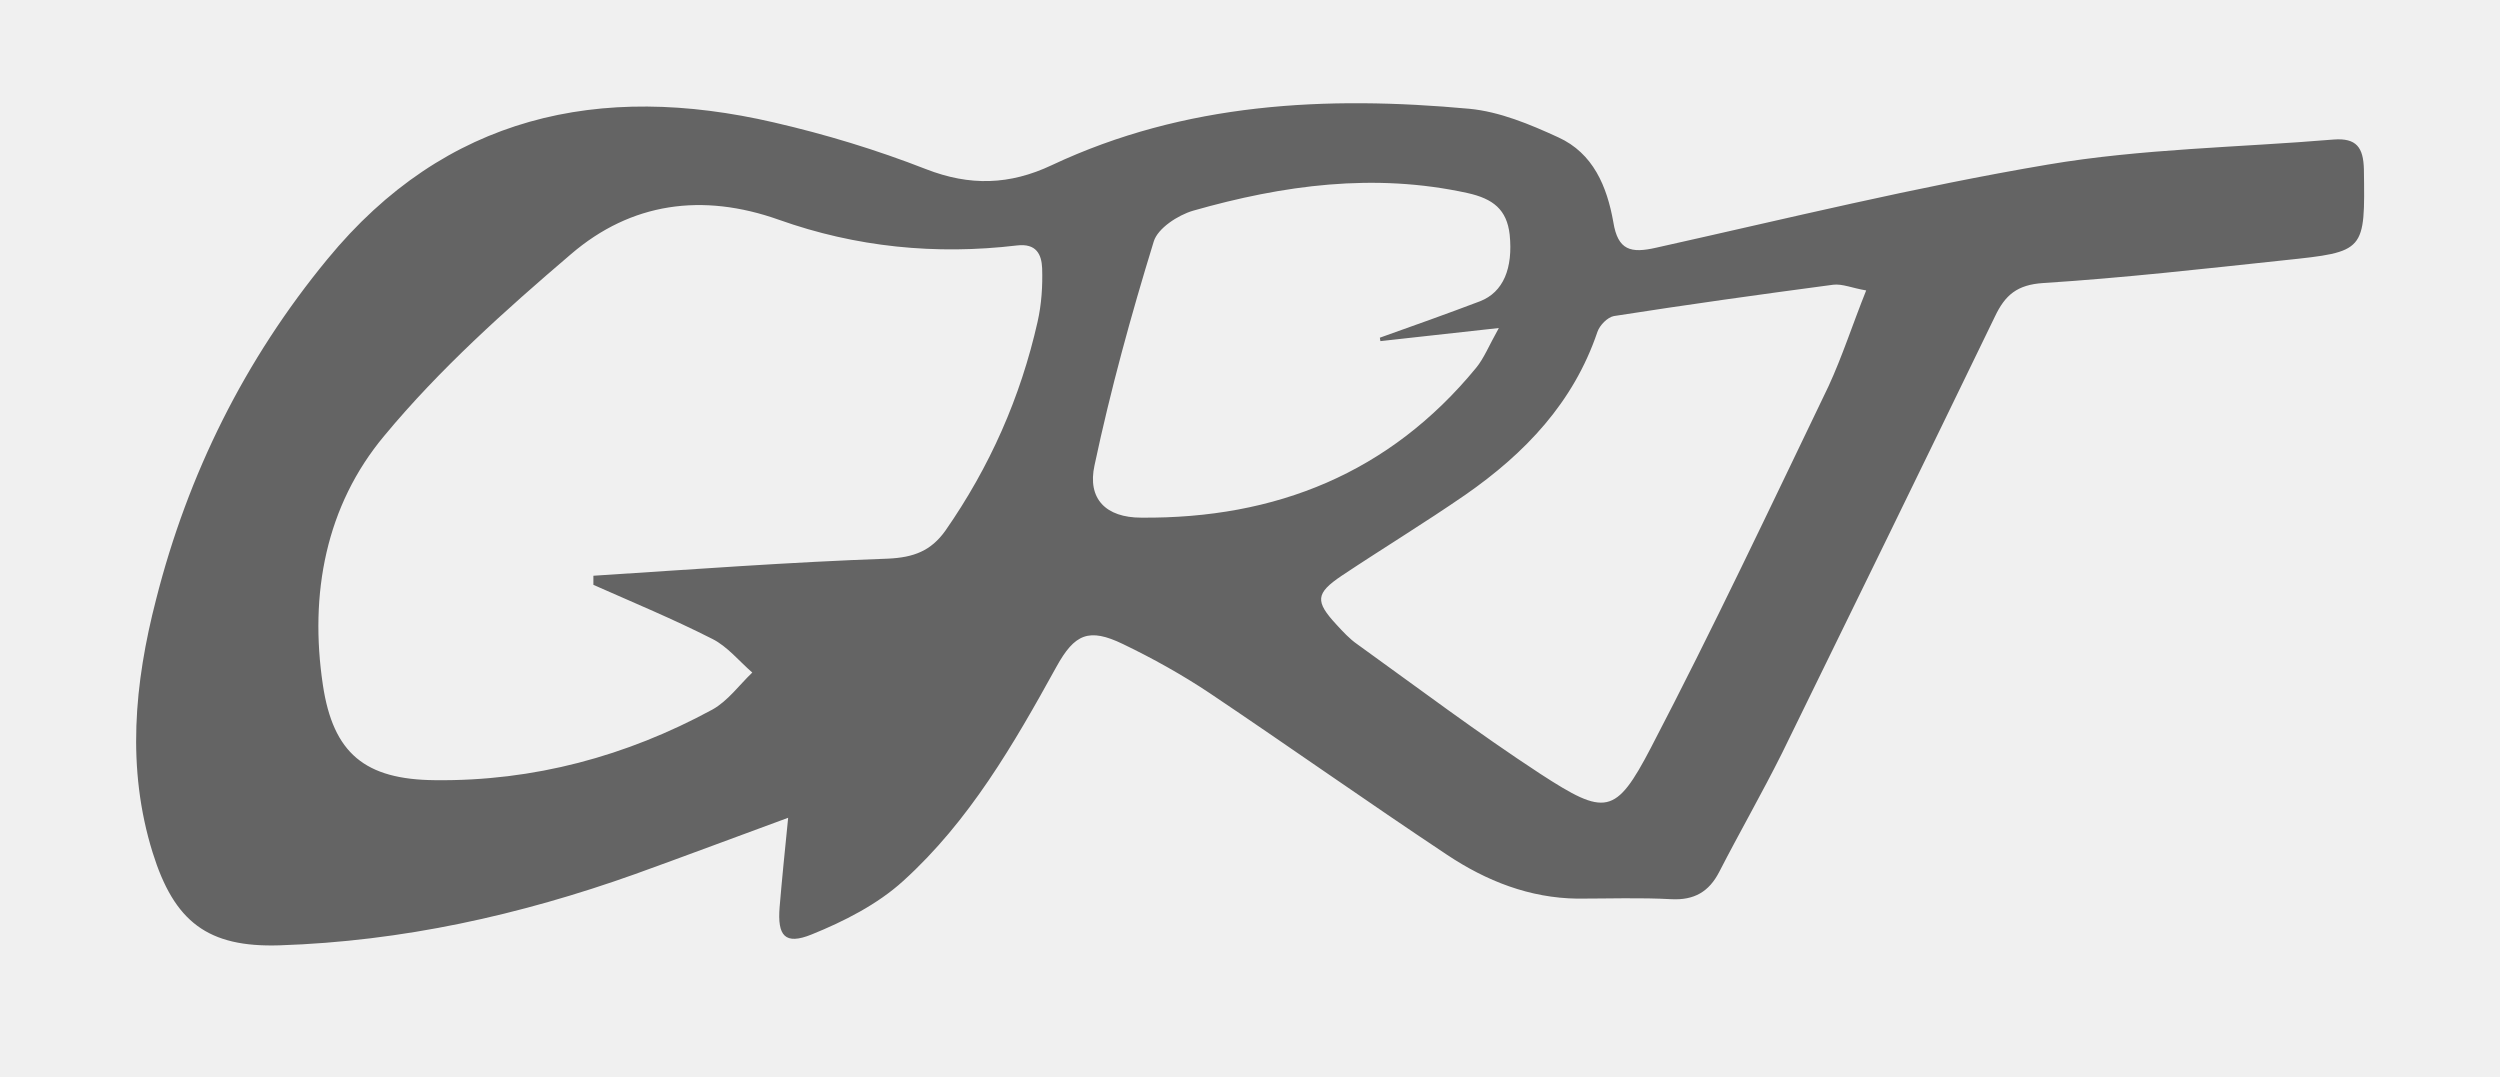
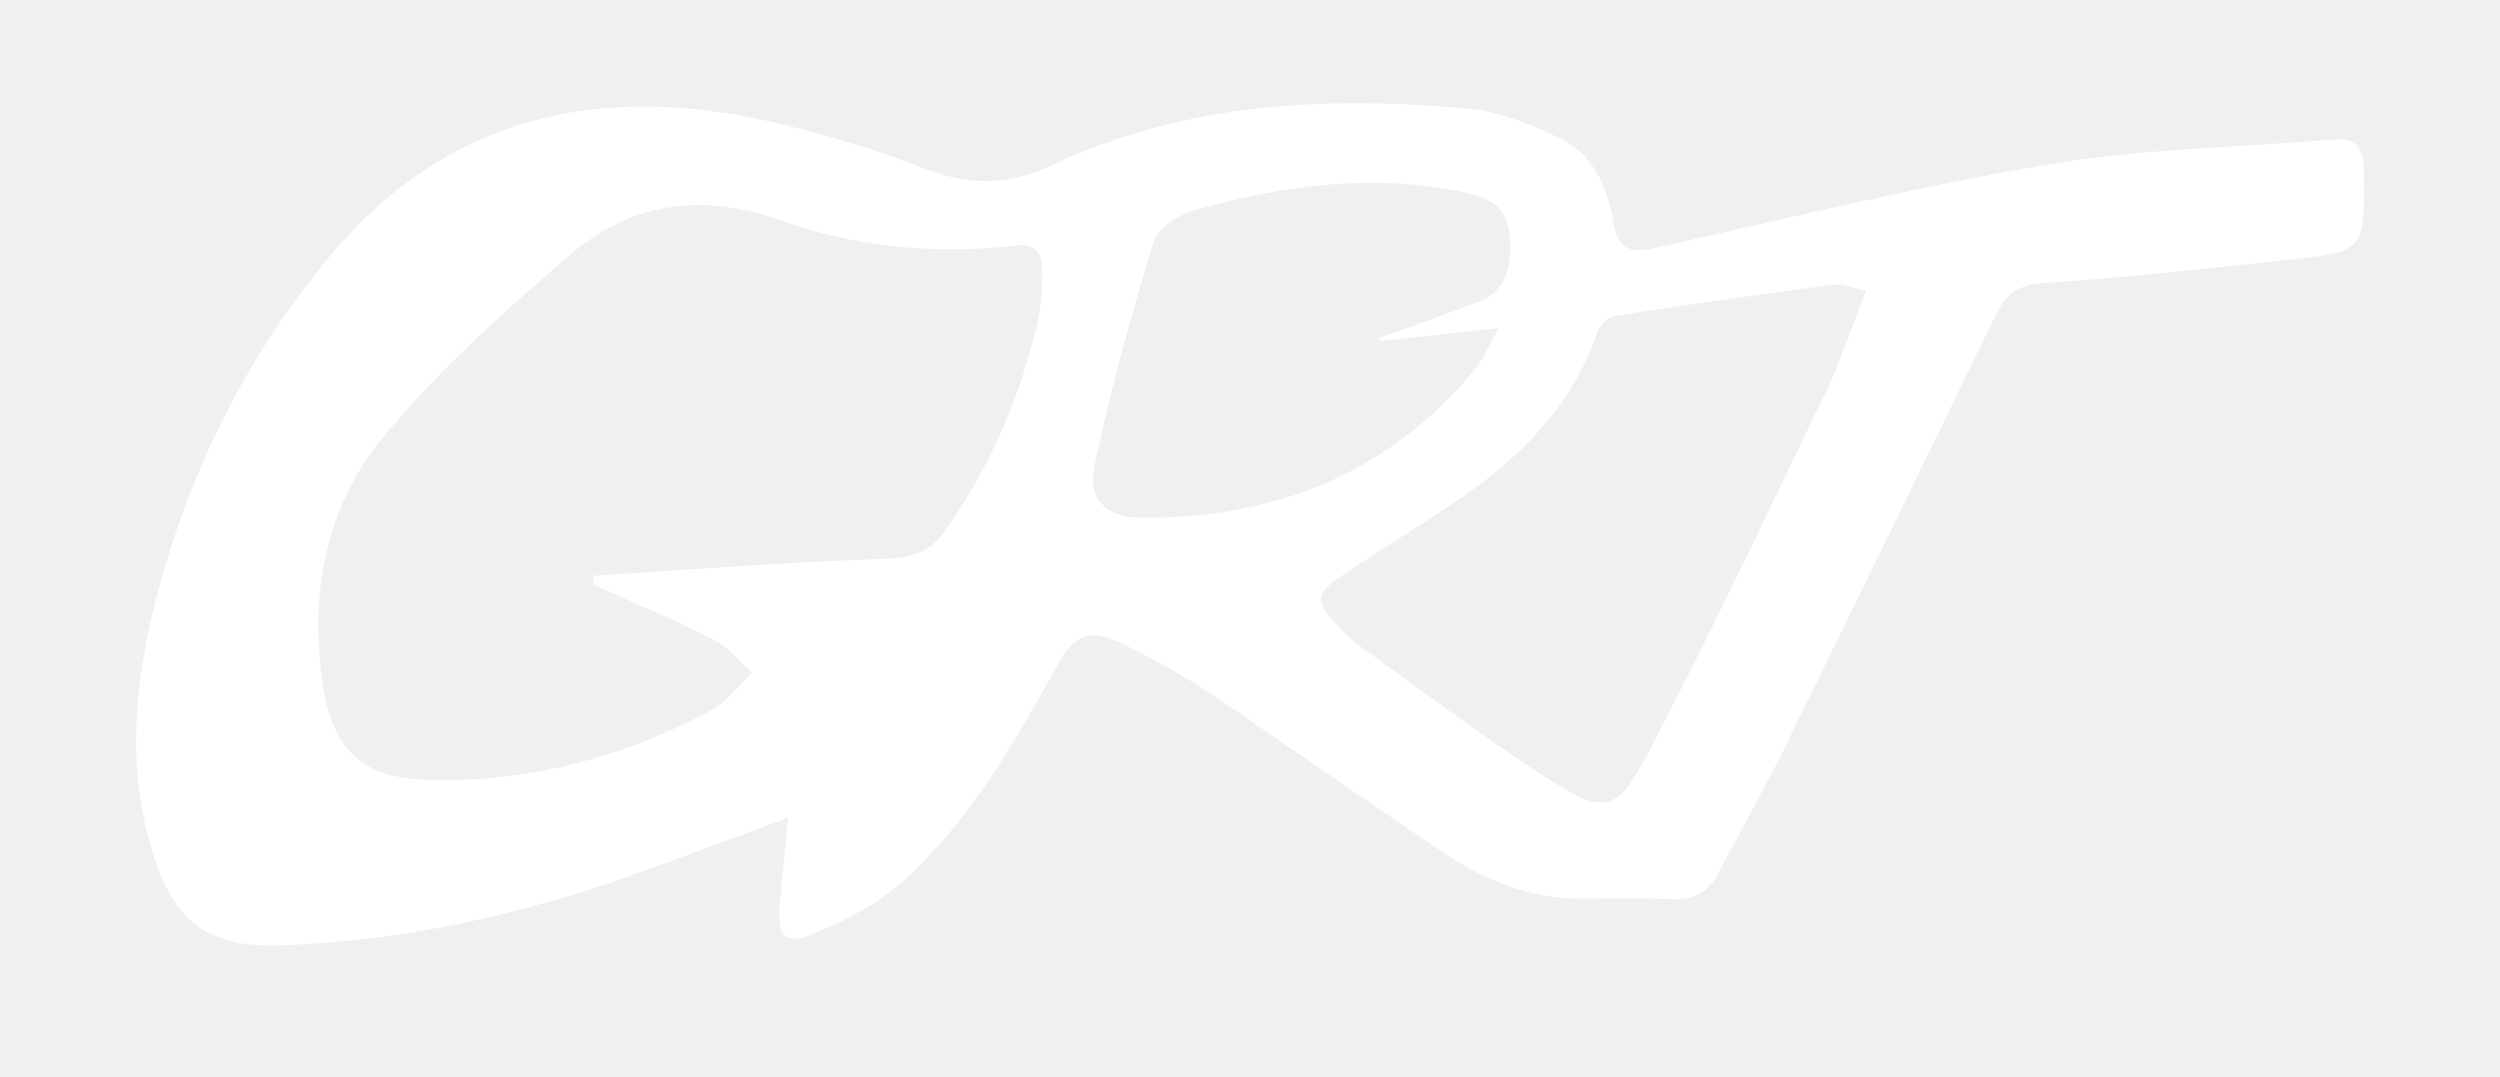
- <svg xmlns="http://www.w3.org/2000/svg" version="1.1" id="Layer_1" x="0px" y="0px" viewBox="0 0 439 189" enable-background="new 0 0 439 189" xml:space="preserve">
-   <path fill="#646464" d="M138.4,143.6c-9.8,3.6-18.3,6.8-26.9,9.9c-20.2,7.2-40.9,11.8-62.4,12.5c-12.6,0.4-18.5-4.1-22.3-16.3  c-4.6-14.8-3.2-29.7,0.6-44.4C33,83.2,43,63.1,57.5,45.5c20.7-25.2,47.8-31.1,78.4-24c9.1,2.1,18,4.8,26.7,8.2  c7.7,3,14.7,2.8,22.1-0.7c23.4-11,48.2-12.2,73.3-9.9c5.3,0.5,10.6,2.7,15.6,5c6.2,2.8,8.6,8.7,9.7,14.9c0.8,5,3.1,5.5,7.5,4.5  c22.9-5.1,45.7-10.7,68.8-14.6c16.5-2.8,33.5-3,50.2-4.4c4-0.3,5.2,1.4,5.3,5.2c0.2,14.5,0.3,14.5-14,16c-14.1,1.5-28.2,3.1-42.3,4  c-4.6,0.3-6.7,2.1-8.5,5.9c-12.4,25.6-24.9,51.2-37.4,76.7c-3.5,7-7.4,13.8-11,20.8c-1.8,3.5-4.4,5-8.4,4.8  c-5.5-0.3-11-0.1-16.5-0.1c-8.4-0.1-16-3.1-22.9-7.7c-14-9.3-27.7-19-41.7-28.4c-4.8-3.2-10-6.1-15.2-8.6c-6-2.9-8.5-1.8-11.7,4  c-7.5,13.6-15.3,27.1-26.9,37.6c-4.5,4.1-10.4,7.1-16.1,9.4c-4.7,1.9-6,0.2-5.6-4.8C137.3,154.5,137.8,149.6,138.4,143.6z   M104.2,102.7c0-0.5,0-1.1,0-1.6c17.2-1.1,34.5-2.4,51.7-3c4.6-0.2,7.6-1.4,10.1-4.9c7.8-11.2,13.2-23.4,16.2-36.7  c0.7-3.1,0.9-6.3,0.8-9.4c-0.1-2.4-1-4.4-4.4-4c-14.3,1.7-28.3,0.3-41.8-4.5c-13.5-4.8-26-3-36.5,6c-11.6,9.9-23.1,20.2-32.8,31.9  c-10.3,12.3-13.2,27.8-10.8,43.8c1.8,12,7.4,16.6,19.7,16.7c17.3,0.2,33.6-4.2,48.7-12.4c2.7-1.5,4.7-4.3,7-6.5  c-2.3-2-4.4-4.6-7-5.9C118.2,108.7,111.2,105.8,104.2,102.7z M327.7,51c-2.4-0.4-4.2-1.2-5.8-1c-12.8,1.7-25.7,3.5-38.5,5.5  c-1.1,0.2-2.5,1.6-2.9,2.8c-4.2,12.4-12.7,21.3-23.2,28.6c-7.1,4.9-14.5,9.4-21.7,14.2c-4.6,3.1-4.7,4.5-0.9,8.6  c1.1,1.2,2.3,2.5,3.6,3.4c10.7,7.7,21.2,15.6,32.2,22.8c11.4,7.4,13.2,7.3,19.4-4.6c10.9-20.9,21-42.3,31.2-63.5  C323.5,62.6,325.3,57,327.7,51z M242.4,59.9c0-0.2-0.1-0.4-0.1-0.6c5.9-2.1,11.8-4.2,17.6-6.4c4.1-1.6,5.8-5.8,5.2-11.7  c-0.5-4.4-2.9-6.3-7.4-7.3c-16.4-3.6-32.4-1.4-48.2,3.1c-2.7,0.8-6.2,3.1-6.9,5.4c-4,13-7.6,26.1-10.4,39.3c-1.3,5.9,2,9.2,8.2,9.2  c23.6,0.2,43.6-7.8,58.8-26.3c1.4-1.7,2.2-3.8,4-7C255.1,58.5,248.8,59.2,242.4,59.9z" />
+ <svg xmlns="http://www.w3.org/2000/svg" version="1.1" id="Layer_1" x="0px" y="0px" viewBox="0 0 439 189" style="enable-background:new 0 0 439 189;" xml:space="preserve">
+   <style type="text/css">
+ 	.st0{fill:#FFFFFF;}
+ </style>
+   <path class="st0" d="M138.4,143.6c-9.8,3.6-18.3,6.8-26.9,9.9c-20.2,7.2-40.9,11.8-62.4,12.5c-12.6,0.4-18.5-4.1-22.3-16.3  c-4.6-14.8-3.2-29.7,0.6-44.4C33,83.2,43,63.1,57.5,45.5c20.7-25.2,47.8-31.1,78.4-24c9.1,2.1,18,4.8,26.7,8.2  c7.7,3,14.7,2.8,22.1-0.7c23.4-11,48.2-12.2,73.3-9.9c5.3,0.5,10.6,2.7,15.6,5c6.2,2.8,8.6,8.7,9.7,14.9c0.8,5,3.1,5.5,7.5,4.5  c22.9-5.1,45.7-10.7,68.8-14.6c16.5-2.8,33.5-3,50.2-4.4c4-0.3,5.2,1.4,5.3,5.2c0.2,14.5,0.3,14.5-14,16c-14.1,1.5-28.2,3.1-42.3,4  c-4.6,0.3-6.7,2.1-8.5,5.9c-12.4,25.6-24.9,51.2-37.4,76.7c-3.5,7-7.4,13.8-11,20.8c-1.8,3.5-4.4,5-8.4,4.8  c-5.5-0.3-11-0.1-16.5-0.1c-8.4-0.1-16-3.1-22.9-7.7c-14-9.3-27.7-19-41.7-28.4c-4.8-3.2-10-6.1-15.2-8.6c-6-2.9-8.5-1.8-11.7,4  c-7.5,13.6-15.3,27.1-26.9,37.6c-4.5,4.1-10.4,7.1-16.1,9.4c-4.7,1.9-6,0.2-5.6-4.8C137.3,154.5,137.8,149.6,138.4,143.6z   M104.2,102.7c0-0.5,0-1.1,0-1.6c17.2-1.1,34.5-2.4,51.7-3c4.6-0.2,7.6-1.4,10.1-4.9c7.8-11.2,13.2-23.4,16.2-36.7  c0.7-3.1,0.9-6.3,0.8-9.4c-0.1-2.4-1-4.4-4.4-4c-14.3,1.7-28.3,0.3-41.8-4.5s-26-3-36.5,6c-11.6,9.9-23.1,20.2-32.8,31.9  c-10.3,12.3-13.2,27.8-10.8,43.8c1.8,12,7.4,16.6,19.7,16.7c17.3,0.2,33.6-4.2,48.7-12.4c2.7-1.5,4.7-4.3,7-6.5  c-2.3-2-4.4-4.6-7-5.9C118.2,108.7,111.2,105.8,104.2,102.7z M327.7,51c-2.4-0.4-4.2-1.2-5.8-1c-12.8,1.7-25.7,3.5-38.5,5.5  c-1.1,0.2-2.5,1.6-2.9,2.8c-4.2,12.4-12.7,21.3-23.2,28.6c-7.1,4.9-14.5,9.4-21.7,14.2c-4.6,3.1-4.7,4.5-0.9,8.6  c1.1,1.2,2.3,2.5,3.6,3.4c10.7,7.7,21.2,15.6,32.2,22.8c11.4,7.4,13.2,7.3,19.4-4.6c10.9-20.9,21-42.3,31.2-63.5  C323.5,62.6,325.3,57,327.7,51z M242.4,59.9c0-0.2-0.1-0.4-0.1-0.6c5.9-2.1,11.8-4.2,17.6-6.4c4.1-1.6,5.8-5.8,5.2-11.7  c-0.5-4.4-2.9-6.3-7.4-7.3c-16.4-3.6-32.4-1.4-48.2,3.1c-2.7,0.8-6.2,3.1-6.9,5.4c-4,13-7.6,26.1-10.4,39.3c-1.3,5.9,2,9.2,8.2,9.2  c23.6,0.2,43.6-7.8,58.8-26.3c1.4-1.7,2.2-3.8,4-7C255.1,58.5,248.8,59.2,242.4,59.9z" />
</svg>
